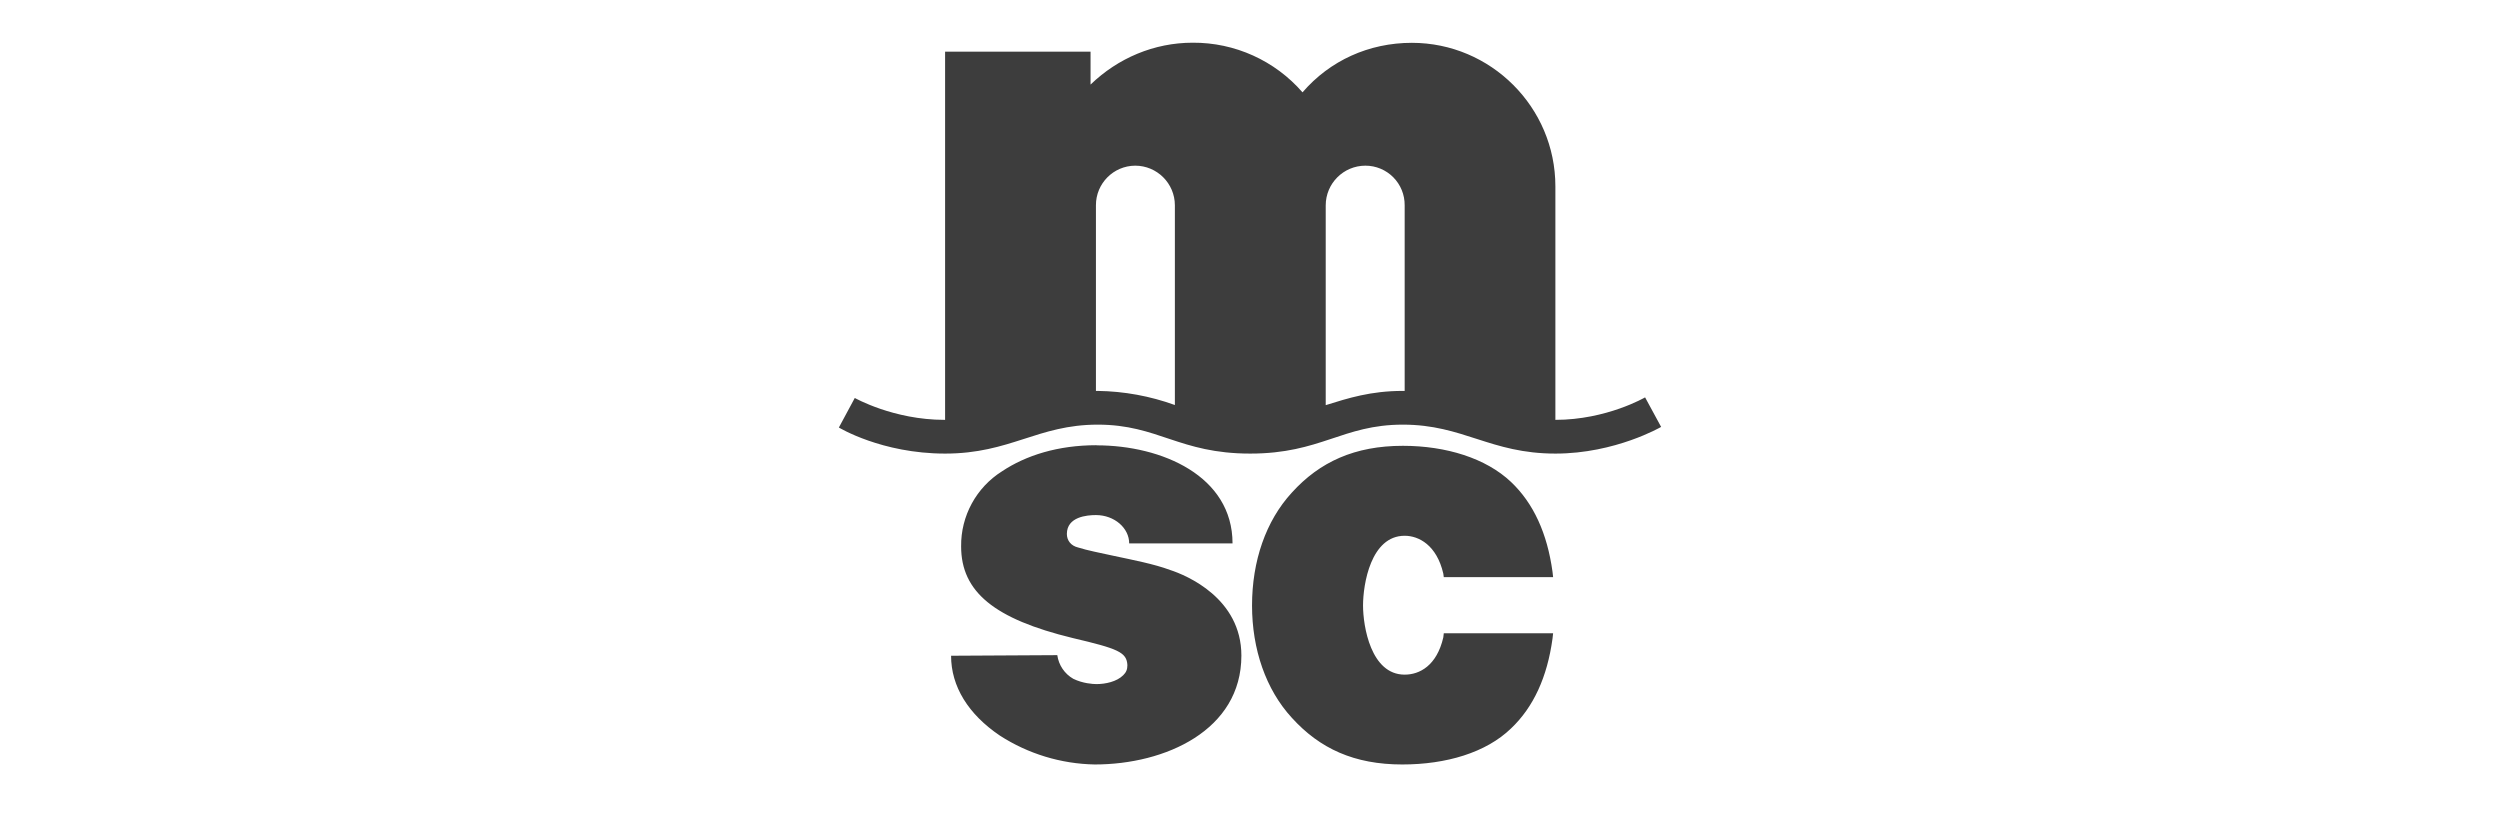
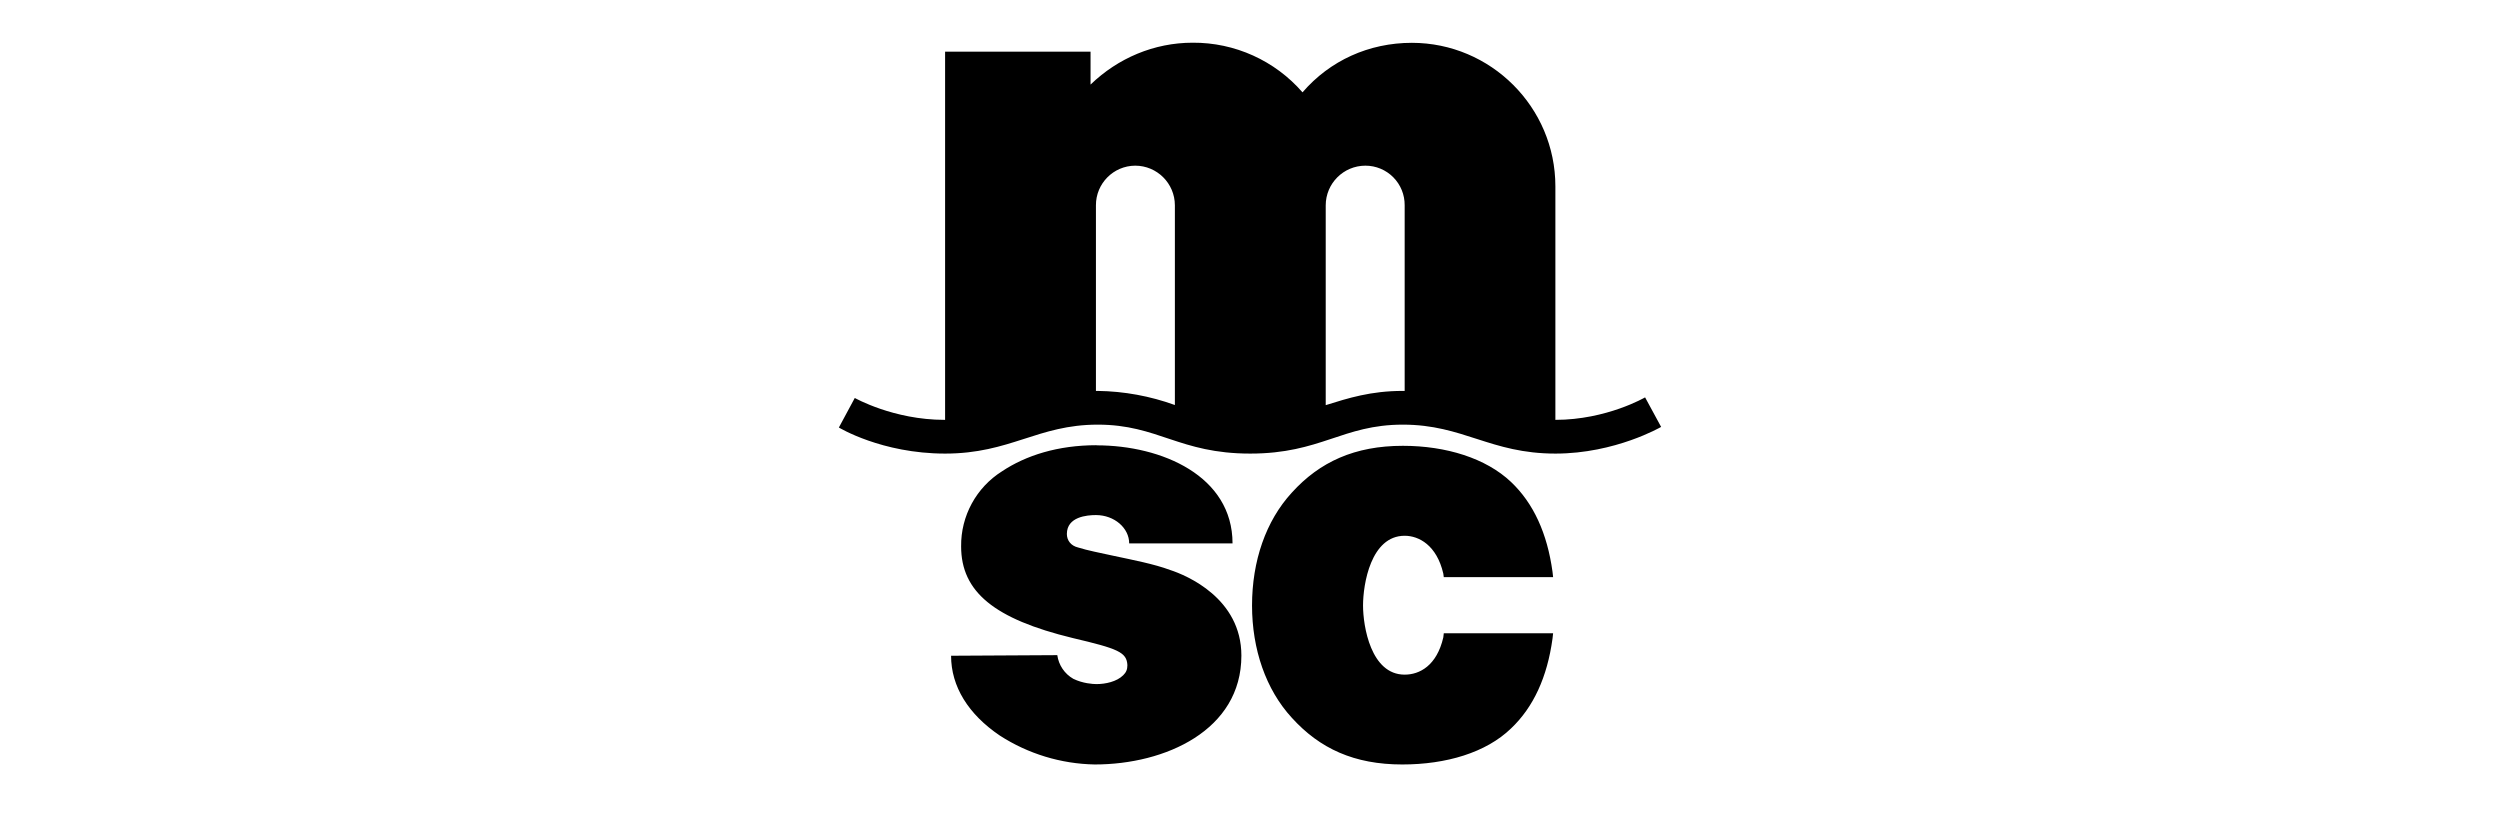
<svg xmlns="http://www.w3.org/2000/svg" width="209" height="68" fill="none">
-   <path fill="#3D3D3D" d="M99.71 3.57c-3.23 0-6.25 1.29-8.54 3.5V4.32H79.01V35.1h-.05c-4.27 0-7.5-1.83-7.5-1.83l-1.33 2.47s3.57 2.18 8.88 2.18c5.46 0 7.74-2.42 12.76-2.42 5.06 0 6.8 2.42 12.75 2.42 5.91 0 7.7-2.42 12.76-2.42s7.3 2.42 12.76 2.42c5 0 8.83-2.23 8.83-2.23l-1.34-2.47s-3.22 1.88-7.5 1.88V15.58c0-6.62-5.4-12-12-12-3.58 0-6.85 1.48-9.14 4.14a12.06 12.06 0 0 0-9.18-4.15ZM94.9 13.85a3.32 3.32 0 0 1 3.32 3.31v16.7a19.75 19.75 0 0 0-6.45-1.18h-.15V17.16a3.3 3.3 0 0 1 3.28-3.31Zm19.25 0a3.28 3.28 0 0 1 3.28 3.31v15.52h-.15c-2.68 0-4.56.6-6.45 1.19v-16.7a3.32 3.32 0 0 1 3.32-3.32ZM91.67 37.22c-3.23 0-5.9.85-7.9 2.18a7.32 7.32 0 0 0-3.42 6.28c0 3.8 2.78 6.07 9.33 7.66 3.78.89 4.52 1.18 4.57 2.27 0 .35-.1.6-.35.84-.54.54-1.49.74-2.23.74-.3 0-1.14-.05-1.94-.44a2.7 2.7 0 0 1-1.34-1.98l-8.88.05c0 2.57 1.44 4.89 4.07 6.67a15.13 15.13 0 0 0 7.94 2.42c5.9 0 12.26-2.86 12.26-9.1 0-4.79-4.57-6.71-5.96-7.16-1.34-.5-3.12-.84-4.71-1.18-1.14-.25-2.19-.45-2.98-.7-.6-.14-.94-.59-.94-1.13 0-1.44 1.68-1.58 2.43-1.58 1.54 0 2.78 1.08 2.78 2.37h8.64c0-5.64-5.91-8.2-11.37-8.2Zm25.61.05c-4.02 0-6.95 1.34-9.28 3.91-2.18 2.37-3.33 5.73-3.33 9.44 0 3.65 1.15 7.02 3.33 9.39 2.33 2.57 5.21 3.9 9.23 3.9 3.67 0 7-.99 9.09-3.01 1.88-1.78 3.03-4.3 3.47-7.51l.05-.45H120.7l-.04.35c-.55 2.37-1.99 3.11-3.23 3.11-2.83 0-3.48-4.05-3.48-5.78 0-1.78.65-5.83 3.48-5.83 1.19 0 2.68.79 3.23 3.16l.04.3H129.84l-.05-.45c-.44-3.21-1.59-5.73-3.47-7.51-2.09-1.98-5.42-3.02-9.04-3.02Z" style="mix-blend-mode:plus-darker" />
+   <path fill="#000" d="M99.71 3.57c-3.23 0-6.25 1.29-8.54 3.5V4.32H79.01V35.1h-.05c-4.27 0-7.5-1.83-7.5-1.83l-1.33 2.47s3.57 2.18 8.88 2.18c5.46 0 7.74-2.42 12.76-2.42 5.06 0 6.8 2.42 12.75 2.42 5.91 0 7.7-2.42 12.76-2.42s7.3 2.42 12.76 2.42c5 0 8.83-2.23 8.83-2.23l-1.34-2.47s-3.22 1.88-7.5 1.88V15.58c0-6.62-5.4-12-12-12-3.58 0-6.85 1.48-9.14 4.14a12.06 12.06 0 0 0-9.18-4.15ZM94.9 13.85a3.32 3.32 0 0 1 3.32 3.31v16.7a19.75 19.75 0 0 0-6.45-1.18h-.15V17.16a3.3 3.3 0 0 1 3.28-3.31Zm19.25 0a3.28 3.28 0 0 1 3.28 3.31v15.52h-.15c-2.68 0-4.56.6-6.45 1.19v-16.7a3.32 3.32 0 0 1 3.32-3.32ZM91.67 37.22c-3.23 0-5.9.85-7.9 2.18a7.32 7.32 0 0 0-3.42 6.28c0 3.8 2.78 6.07 9.33 7.66 3.78.89 4.52 1.18 4.57 2.27 0 .35-.1.6-.35.84-.54.54-1.49.74-2.23.74-.3 0-1.14-.05-1.94-.44a2.7 2.7 0 0 1-1.34-1.98l-8.88.05c0 2.57 1.44 4.89 4.07 6.67a15.13 15.13 0 0 0 7.94 2.42c5.9 0 12.26-2.86 12.26-9.1 0-4.79-4.57-6.71-5.96-7.16-1.34-.5-3.12-.84-4.71-1.18-1.14-.25-2.19-.45-2.98-.7-.6-.14-.94-.59-.94-1.13 0-1.44 1.68-1.58 2.43-1.58 1.54 0 2.78 1.08 2.78 2.37h8.64c0-5.64-5.91-8.2-11.37-8.2Zm25.61.05c-4.02 0-6.95 1.34-9.28 3.91-2.18 2.37-3.33 5.73-3.33 9.44 0 3.65 1.15 7.02 3.33 9.39 2.33 2.57 5.21 3.9 9.23 3.9 3.67 0 7-.99 9.09-3.01 1.88-1.78 3.03-4.3 3.47-7.51l.05-.45H120.7l-.04.35c-.55 2.37-1.99 3.11-3.23 3.11-2.83 0-3.48-4.05-3.48-5.78 0-1.78.65-5.83 3.48-5.83 1.19 0 2.68.79 3.23 3.16l.04.3H129.84l-.05-.45c-.44-3.21-1.59-5.73-3.47-7.51-2.09-1.98-5.42-3.02-9.04-3.02Z" style="mix-blend-mode:plus-darker" />
</svg>
